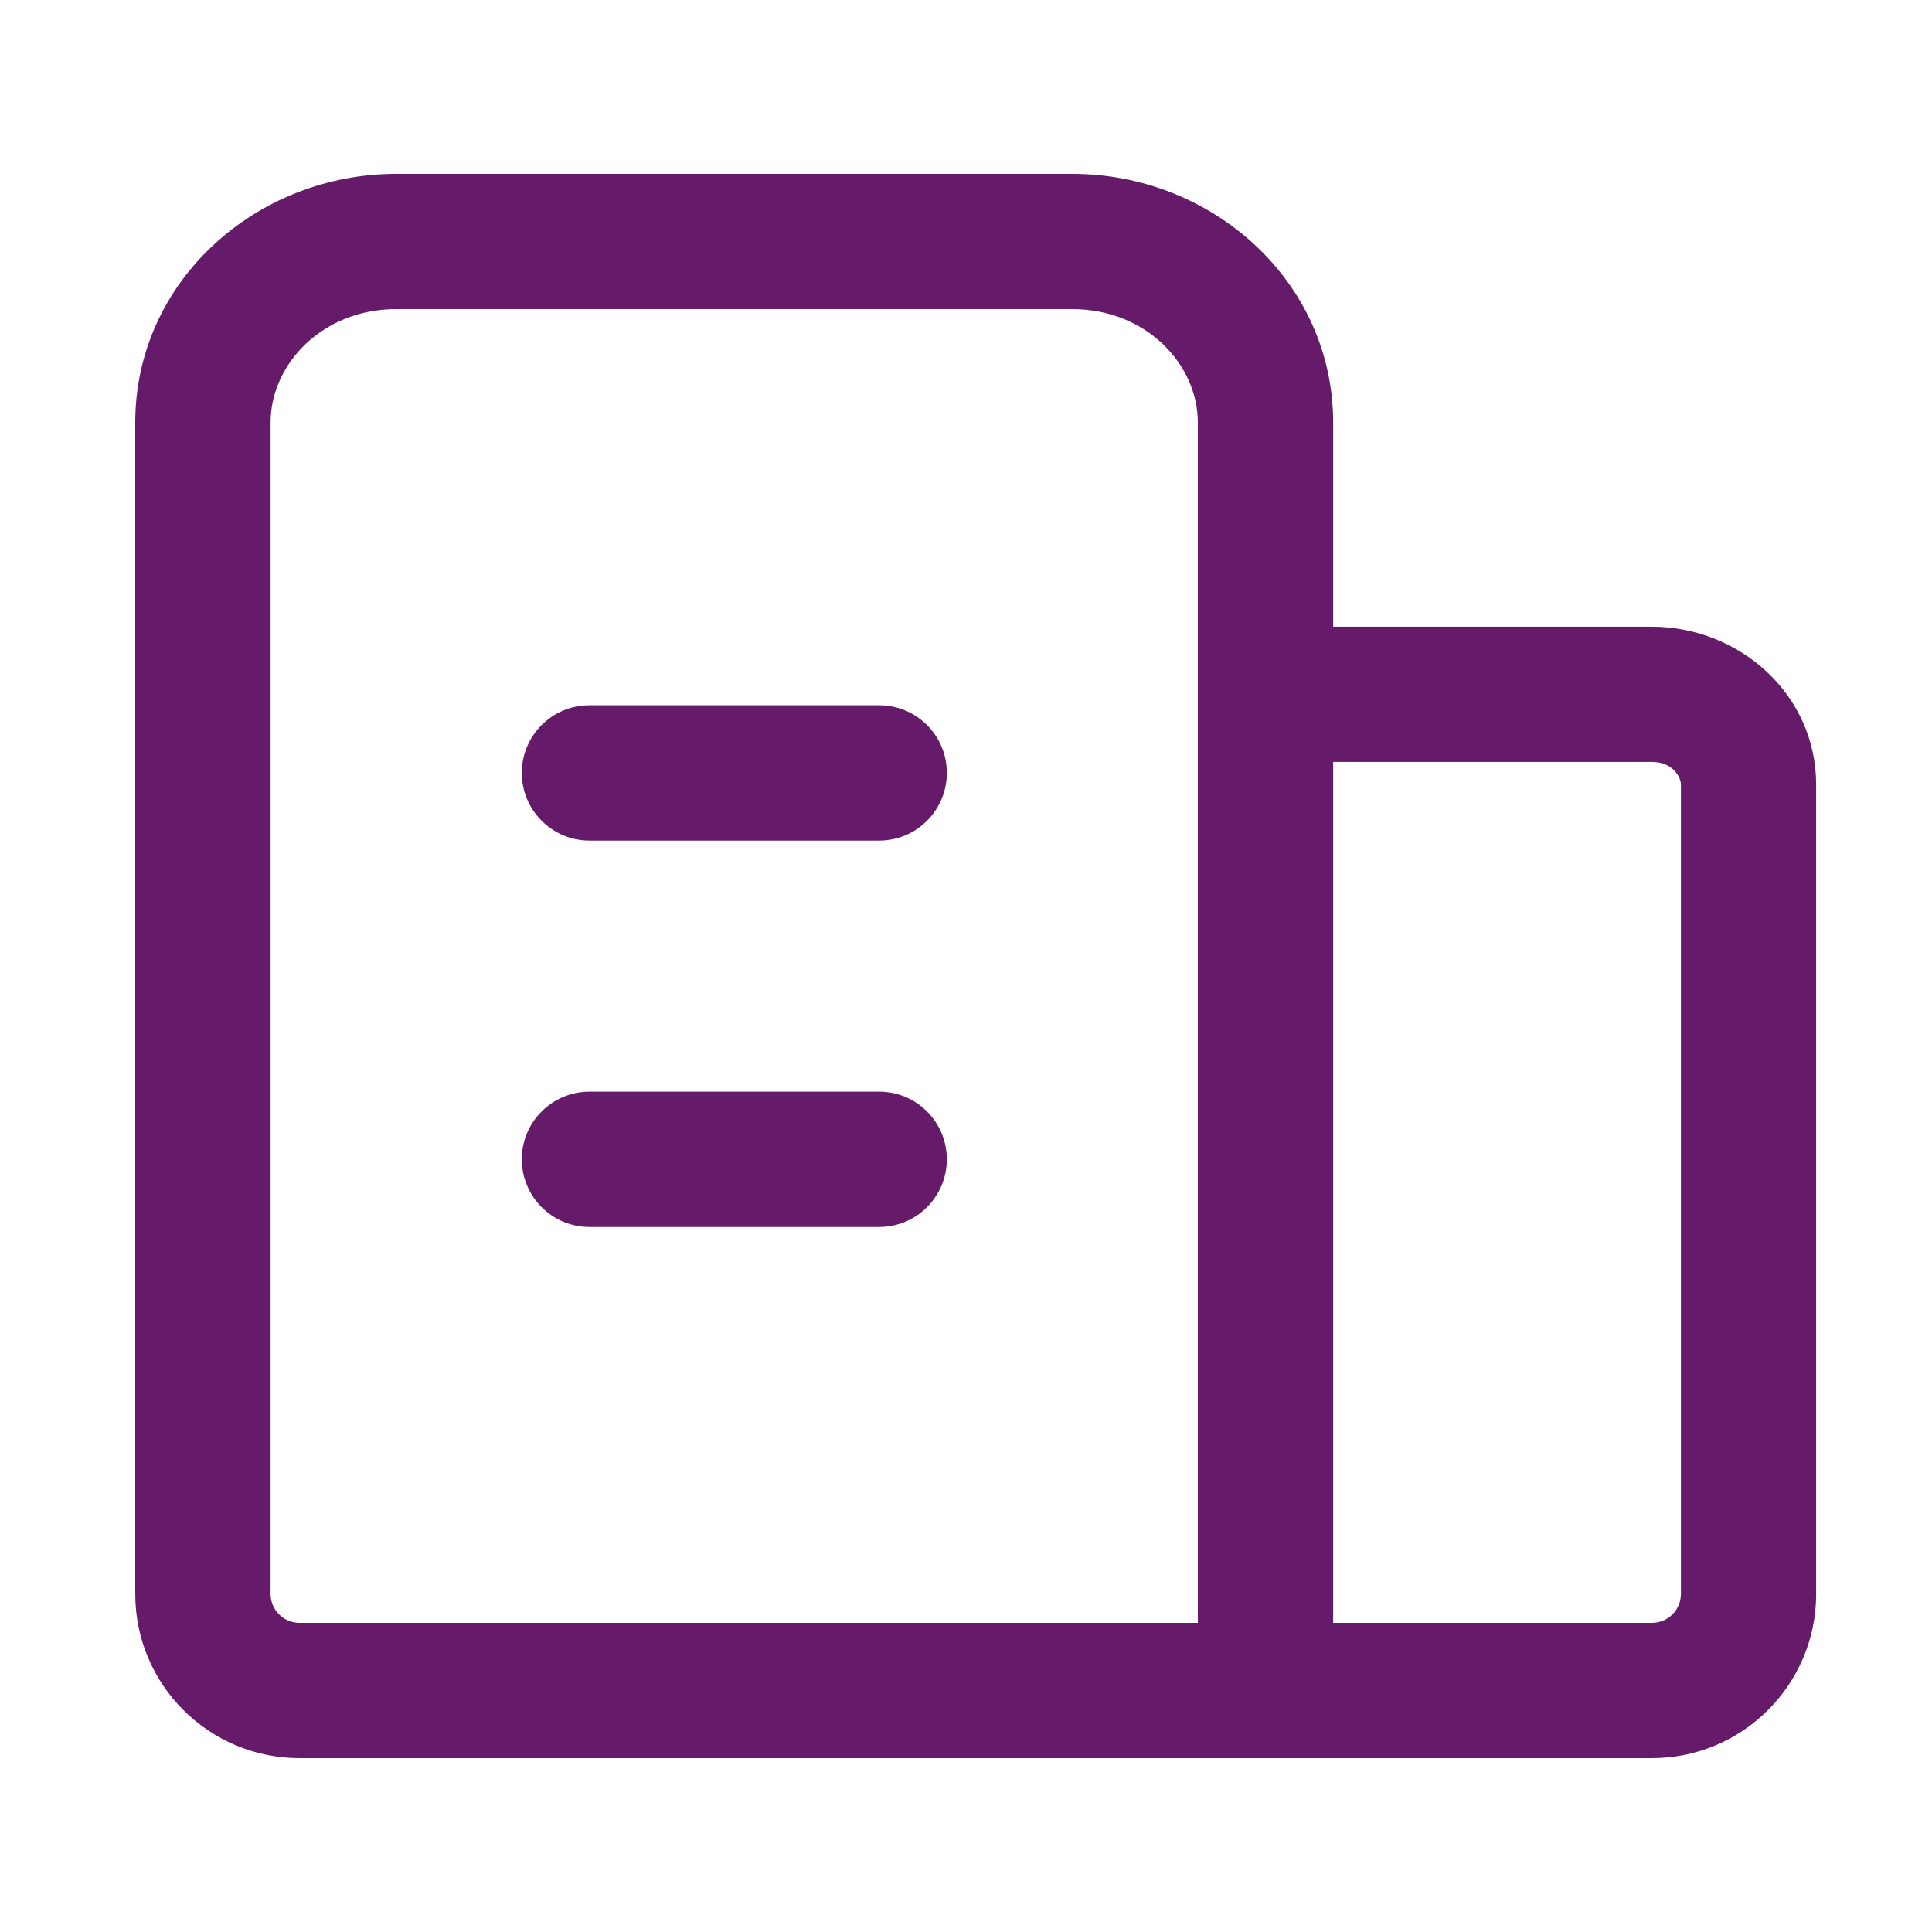
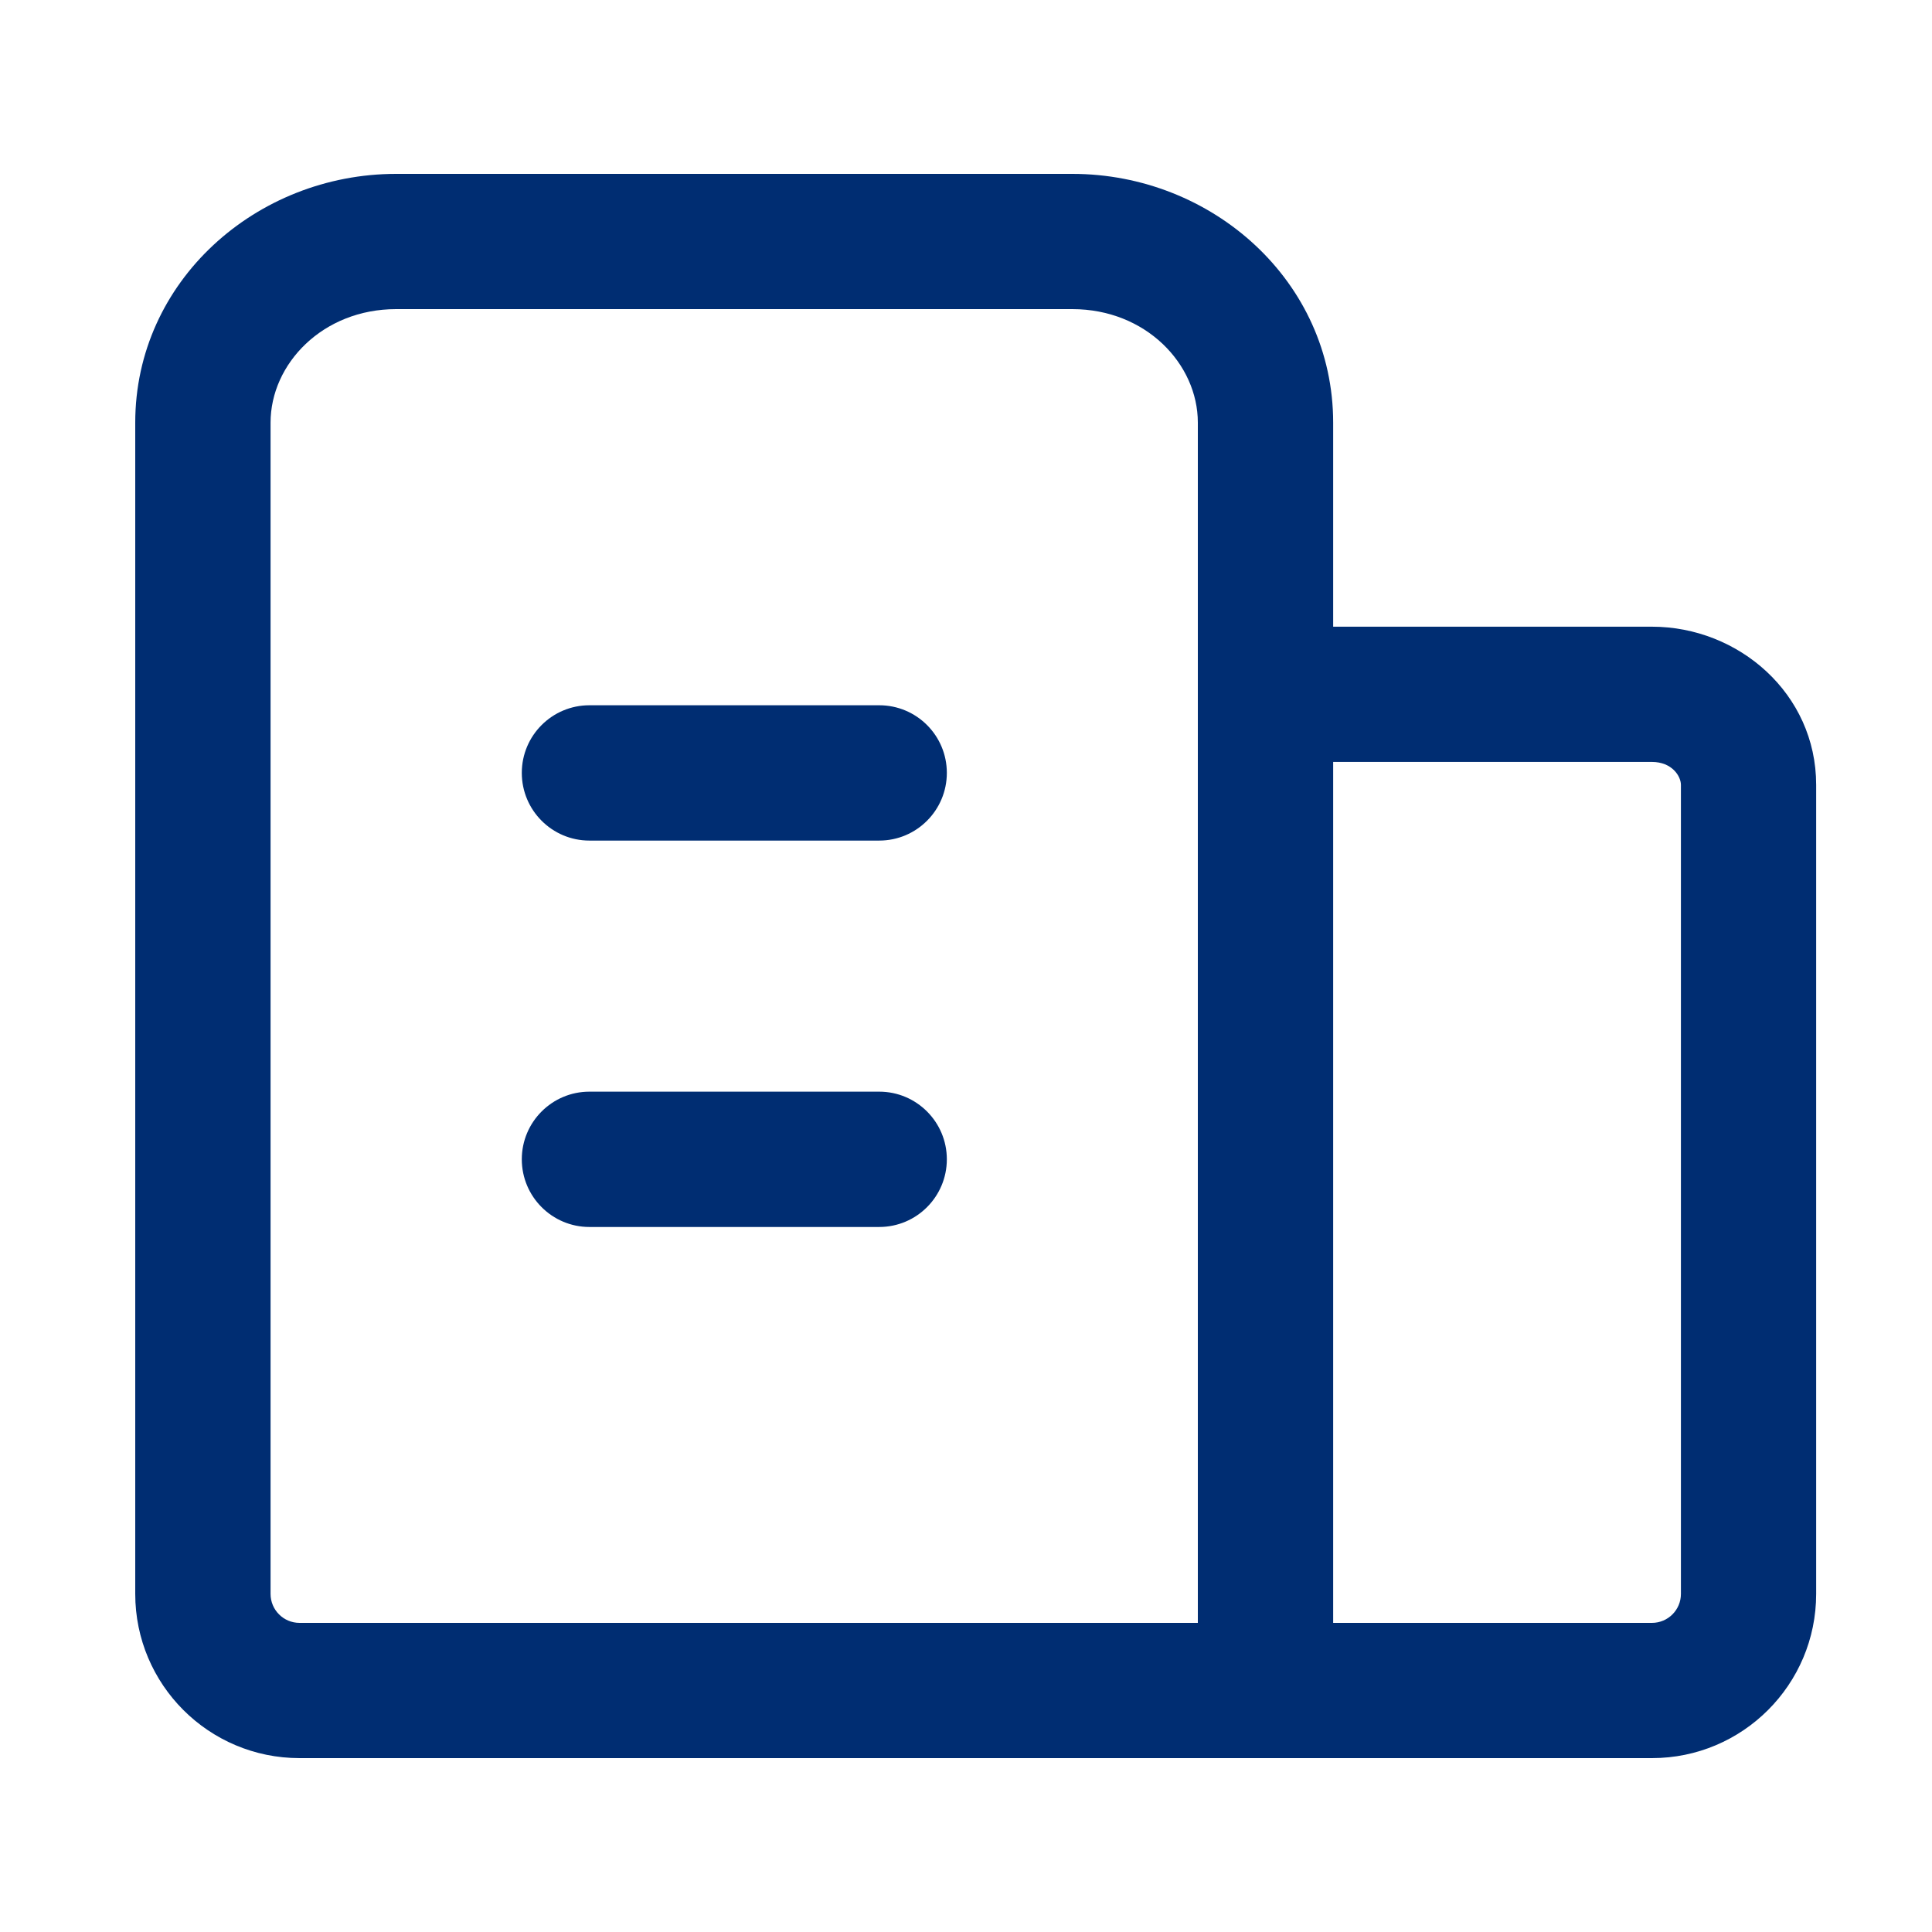
<svg xmlns="http://www.w3.org/2000/svg" preserveAspectRatio="none" overflow="visible" style="display: block;" width="24" height="24" viewBox="0 0 24 24" fill="none">
  <g id="Icon / Building outline">
    <g id="Icon 1">
-       <path d="M10.922 13.561C11.386 13.561 11.762 13.938 11.762 14.401C11.762 14.865 11.386 15.242 10.922 15.242H7.322C6.858 15.242 6.482 14.865 6.482 14.401C6.482 13.938 6.858 13.561 7.322 13.561H10.922Z" fill="#651B69" />
-       <path d="M10.922 8.761C11.386 8.761 11.762 9.137 11.762 9.601C11.762 10.065 11.386 10.442 10.922 10.442H7.322C6.858 10.442 6.482 10.065 6.482 9.601C6.482 9.137 6.858 8.761 7.322 8.761H10.922Z" fill="#651B69" />
-       <path d="M13.321 2.16C15.058 2.16 16.561 3.493 16.561 5.25V7.785H20.521C21.596 7.785 22.561 8.615 22.561 9.75V19.8C22.561 20.927 21.647 21.84 20.521 21.84H3.721C2.594 21.84 1.68 20.927 1.68 19.8V5.25C1.68 3.493 3.183 2.16 4.921 2.16H13.321ZM4.921 3.84C4.007 3.84 3.361 4.522 3.361 5.25V19.8C3.361 19.999 3.522 20.16 3.721 20.16H14.88V5.25C14.88 4.522 14.234 3.84 13.321 3.84H4.921ZM16.561 20.16H20.521C20.72 20.16 20.881 19.999 20.881 19.8V9.75C20.881 9.643 20.771 9.465 20.521 9.465H16.561V20.16Z" fill-rule="evenodd" clip-rule="evenodd" fill="#651B69" />
+       <path d="M10.922 13.561C11.386 13.561 11.762 13.938 11.762 14.401C11.762 14.865 11.386 15.242 10.922 15.242H7.322C6.858 15.242 6.482 14.865 6.482 14.401C6.482 13.938 6.858 13.561 7.322 13.561H10.922Z" fill="#002D72" />
+       <path d="M10.922 8.761C11.386 8.761 11.762 9.137 11.762 9.601C11.762 10.065 11.386 10.442 10.922 10.442H7.322C6.858 10.442 6.482 10.065 6.482 9.601C6.482 9.137 6.858 8.761 7.322 8.761H10.922Z" fill="#002D72" />
+       <path d="M13.321 2.16C15.058 2.16 16.561 3.493 16.561 5.25V7.785H20.521C21.596 7.785 22.561 8.615 22.561 9.75V19.8C22.561 20.927 21.647 21.84 20.521 21.84H3.721C2.594 21.84 1.68 20.927 1.68 19.8V5.25C1.68 3.493 3.183 2.16 4.921 2.16H13.321ZM4.921 3.84C4.007 3.84 3.361 4.522 3.361 5.25V19.8C3.361 19.999 3.522 20.16 3.721 20.16H14.88V5.25C14.88 4.522 14.234 3.84 13.321 3.84H4.921ZM16.561 20.16H20.521C20.72 20.16 20.881 19.999 20.881 19.8V9.75C20.881 9.643 20.771 9.465 20.521 9.465H16.561V20.16Z" fill-rule="evenodd" clip-rule="evenodd" fill="#002D72" />
    </g>
  </g>
</svg>
